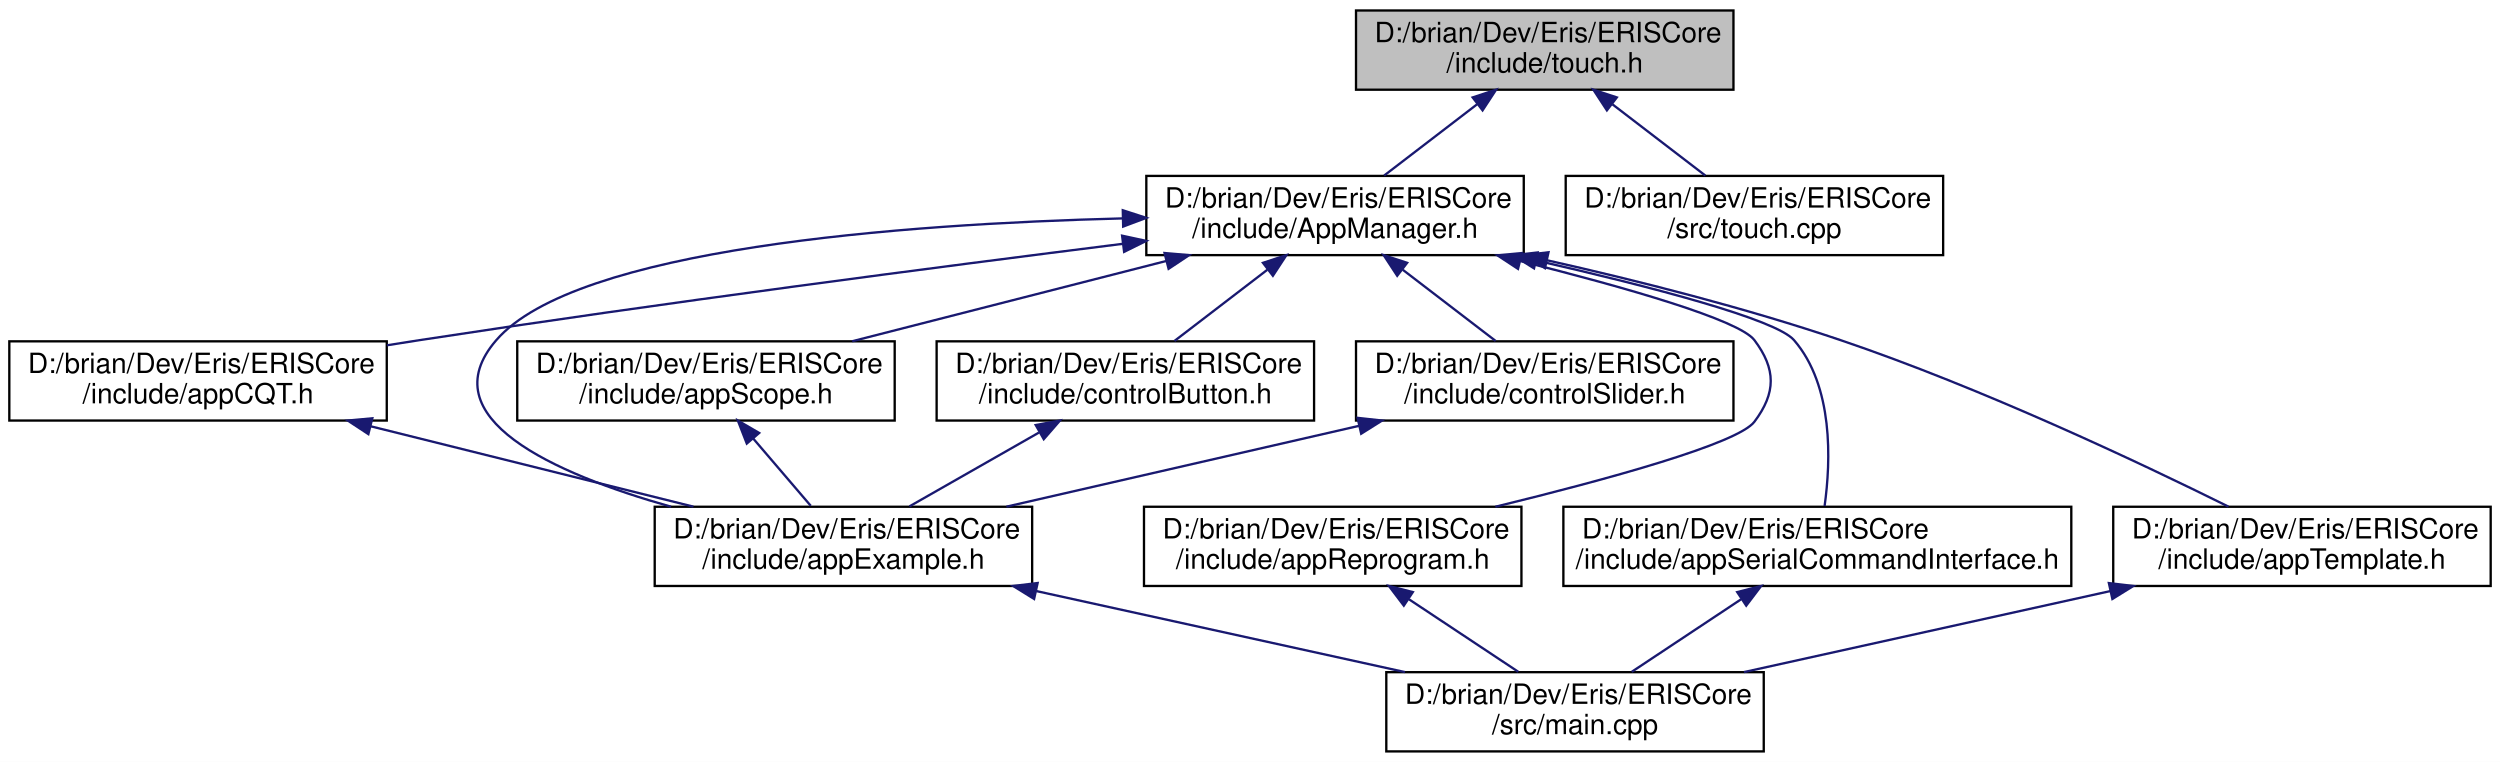
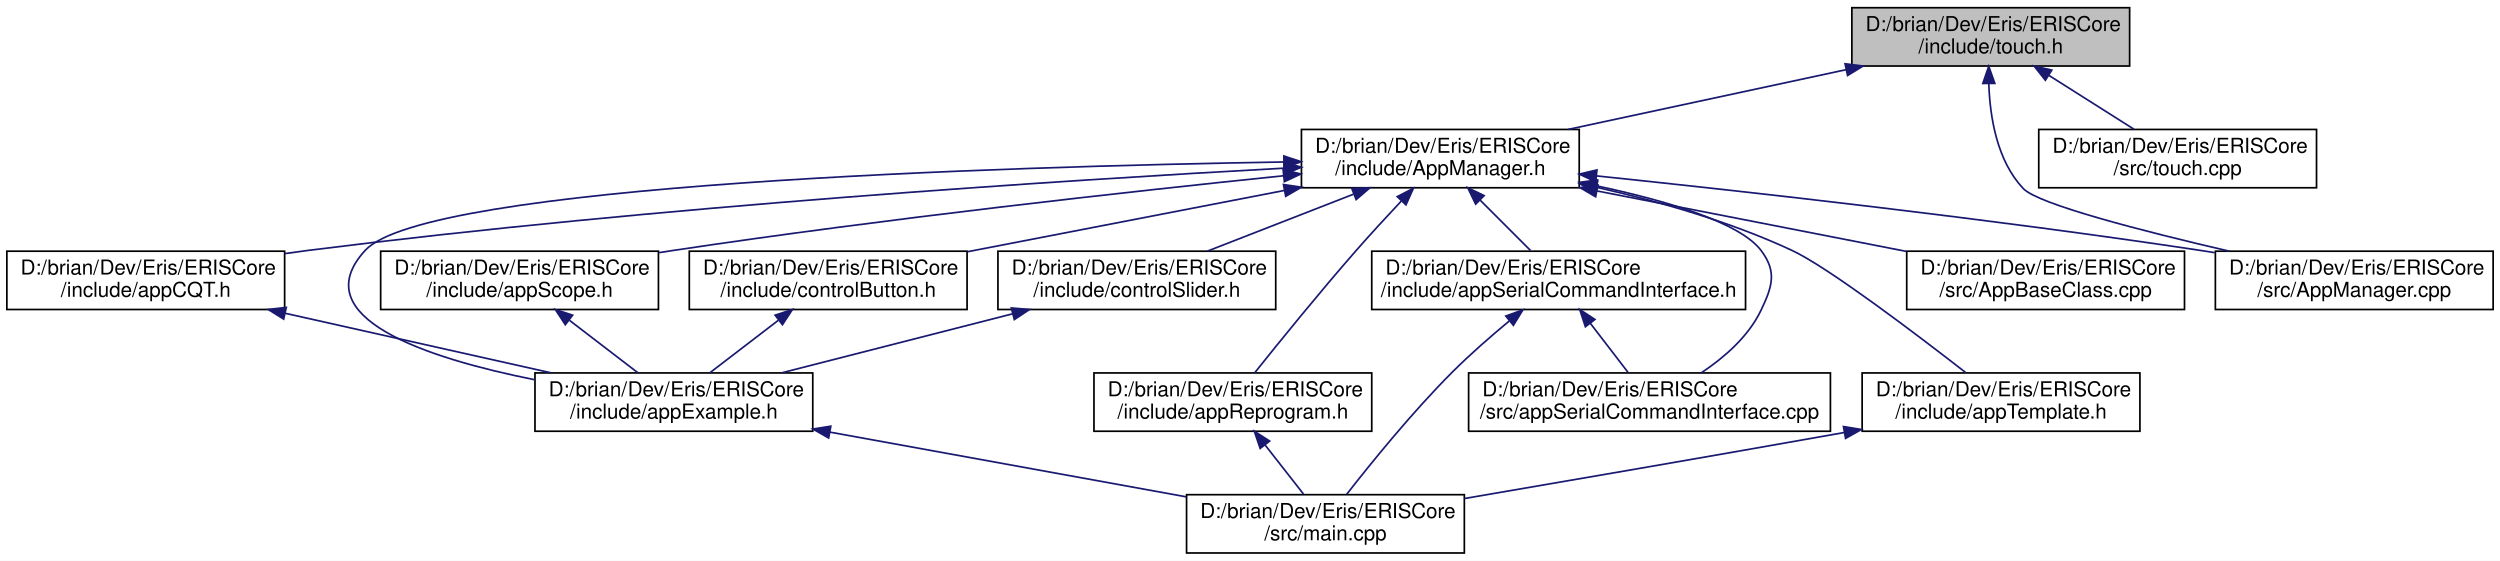
- <svg xmlns="http://www.w3.org/2000/svg" xmlns:xlink="http://www.w3.org/1999/xlink" width="1073pt" height="327pt" viewBox="0.00 0.00 1073.00 327.00">
+ <svg xmlns="http://www.w3.org/2000/svg" xmlns:xlink="http://www.w3.org/1999/xlink" width="1458pt" height="327pt" viewBox="0.00 0.00 1458.00 327.00">
  <g id="graph0" class="graph" transform="scale(1 1) rotate(0) translate(4 323)">
-     <polygon fill="white" stroke="transparent" points="-4,4 -4,-323 1069,-323 1069,4 -4,4" />
+     <polygon fill="white" stroke="transparent" points="-4,4 -4,-323 1454,-323 1454,4 -4,4" />
    <g id="node1" class="node">
      <g id="a_node1">
        <a xlink:title=" ">
-           <polygon fill="#bfbfbf" stroke="black" points="578,-284.5 578,-318.5 740,-318.5 740,-284.5 578,-284.5" />
-           <text text-anchor="start" x="586" y="-304.9" font-family="Helvetica,sans-Serif" font-size="12.00">D:/brian/Dev/Eris/ERISCore</text>
-           <text text-anchor="middle" x="659" y="-291.9" font-family="Helvetica,sans-Serif" font-size="12.00">/include/touch.h</text>
+           <polygon fill="#bfbfbf" stroke="black" points="1076,-284.5 1076,-318.5 1238,-318.5 1238,-284.5 1076,-284.5" />
+           <text text-anchor="start" x="1084" y="-304.9" font-family="Helvetica,sans-Serif" font-size="12.00">D:/brian/Dev/Eris/ERISCore</text>
+           <text text-anchor="middle" x="1157" y="-291.9" font-family="Helvetica,sans-Serif" font-size="12.00">/include/touch.h</text>
        </a>
      </g>
    </g>
    <g id="node2" class="node">
      <g id="a_node2">
        <a xlink:href="../../df/d72/_app_manager_8h.html" target="_top" xlink:title=" ">
-           <polygon fill="white" stroke="black" points="488,-213.5 488,-247.5 650,-247.5 650,-213.5 488,-213.5" />
-           <text text-anchor="start" x="496" y="-233.9" font-family="Helvetica,sans-Serif" font-size="12.00">D:/brian/Dev/Eris/ERISCore</text>
-           <text text-anchor="middle" x="569" y="-220.9" font-family="Helvetica,sans-Serif" font-size="12.00">/include/AppManager.h</text>
+           <polygon fill="white" stroke="black" points="755,-213.5 755,-247.5 917,-247.5 917,-213.5 755,-213.5" />
+           <text text-anchor="start" x="763" y="-233.9" font-family="Helvetica,sans-Serif" font-size="12.00">D:/brian/Dev/Eris/ERISCore</text>
+           <text text-anchor="middle" x="836" y="-220.9" font-family="Helvetica,sans-Serif" font-size="12.00">/include/AppManager.h</text>
        </a>
      </g>
    </g>
    <g id="edge1" class="edge">
-       <path fill="none" stroke="midnightblue" d="M629.94,-278.22C616.96,-268.27 601.95,-256.76 590.07,-247.66" />
-       <polygon fill="midnightblue" stroke="midnightblue" points="628.06,-281.19 638.13,-284.5 632.32,-275.63 628.06,-281.19" />
-     </g>
-     <g id="node12" class="node">
-       <g id="a_node12">
+       <path fill="none" stroke="midnightblue" d="M1072.67,-282.37C1022.37,-271.56 959.08,-257.96 910.6,-247.54" />
+       <polygon fill="midnightblue" stroke="midnightblue" points="1072.04,-285.82 1082.55,-284.5 1073.51,-278.97 1072.04,-285.82" />
+     </g>
+     <g id="node14" class="node">
+       <g id="a_node14">
+         <a xlink:href="../../dc/d40/_app_manager_8cpp.html" target="_top" xlink:title=" ">
+           <polygon fill="white" stroke="black" points="1288,-142.5 1288,-176.5 1450,-176.5 1450,-142.5 1288,-142.5" />
+           <text text-anchor="start" x="1296" y="-162.9" font-family="Helvetica,sans-Serif" font-size="12.00">D:/brian/Dev/Eris/ERISCore</text>
+           <text text-anchor="middle" x="1369" y="-149.9" font-family="Helvetica,sans-Serif" font-size="12.00">/src/AppManager.cpp</text>
+         </a>
+       </g>
+     </g>
+     <g id="edge22" class="edge">
+       <path fill="none" stroke="midnightblue" d="M1155.88,-274.08C1156.52,-254.75 1160.63,-229.19 1176,-213 1184.64,-203.9 1245.02,-188.35 1295.97,-176.53" />
+       <polygon fill="midnightblue" stroke="midnightblue" points="1152.38,-274.33 1155.84,-284.34 1159.38,-274.36 1152.38,-274.33" />
+     </g>
+     <g id="node15" class="node">
+       <g id="a_node15">
        <a xlink:href="../../db/dfc/touch_8cpp.html" target="_top" xlink:title=" ">
-           <polygon fill="white" stroke="black" points="668,-213.5 668,-247.5 830,-247.5 830,-213.5 668,-213.5" />
-           <text text-anchor="start" x="676" y="-233.9" font-family="Helvetica,sans-Serif" font-size="12.00">D:/brian/Dev/Eris/ERISCore</text>
-           <text text-anchor="middle" x="749" y="-220.9" font-family="Helvetica,sans-Serif" font-size="12.00">/src/touch.cpp</text>
-         </a>
-       </g>
-     </g>
-     <g id="edge18" class="edge">
-       <path fill="none" stroke="midnightblue" d="M688.06,-278.22C701.04,-268.27 716.05,-256.76 727.93,-247.66" />
-       <polygon fill="midnightblue" stroke="midnightblue" points="685.68,-275.63 679.87,-284.5 689.94,-281.19 685.68,-275.63" />
+           <polygon fill="white" stroke="black" points="1185,-213.5 1185,-247.5 1347,-247.5 1347,-213.5 1185,-213.5" />
+           <text text-anchor="start" x="1193" y="-233.9" font-family="Helvetica,sans-Serif" font-size="12.00">D:/brian/Dev/Eris/ERISCore</text>
+           <text text-anchor="middle" x="1266" y="-220.9" font-family="Helvetica,sans-Serif" font-size="12.00">/src/touch.cpp</text>
+         </a>
+       </g>
+     </g>
+     <g id="edge23" class="edge">
+       <path fill="none" stroke="midnightblue" d="M1190.85,-279.07C1206.87,-268.93 1225.68,-257.02 1240.48,-247.66" />
+       <polygon fill="midnightblue" stroke="midnightblue" points="1188.86,-276.19 1182.28,-284.5 1192.6,-282.11 1188.86,-276.19" />
    </g>
    <g id="node3" class="node">
      <g id="a_node3">
        <a xlink:href="../../d4/d75/app_c_q_t_8h.html" target="_top" xlink:title=" ">
          <polygon fill="white" stroke="black" points="0,-142.5 0,-176.5 162,-176.5 162,-142.5 0,-142.5" />
          <text text-anchor="start" x="8" y="-162.9" font-family="Helvetica,sans-Serif" font-size="12.00">D:/brian/Dev/Eris/ERISCore</text>
          <text text-anchor="middle" x="81" y="-149.9" font-family="Helvetica,sans-Serif" font-size="12.00">/include/appCQT.h</text>
        </a>
      </g>
    </g>
    <g id="edge2" class="edge">
-       <path fill="none" stroke="midnightblue" d="M477.94,-218.36C398.2,-208.36 279.25,-192.86 176,-177 171.45,-176.3 166.78,-175.56 162.07,-174.8" />
-       <polygon fill="midnightblue" stroke="midnightblue" points="477.6,-221.85 487.96,-219.61 478.47,-214.9 477.6,-221.85" />
+       <path fill="none" stroke="midnightblue" d="M744.86,-224.93C617.28,-217.91 378.36,-202.57 176,-177 171.43,-176.42 166.75,-175.78 162.03,-175.09" />
+       <polygon fill="midnightblue" stroke="midnightblue" points="744.8,-228.43 754.98,-225.48 745.19,-221.44 744.8,-228.43" />
    </g>
    <g id="node4" class="node">
      <g id="a_node4">
        <a xlink:href="../../d2/d6c/app_example_8h.html" target="_top" xlink:title="Application Example.">
-           <polygon fill="white" stroke="black" points="277,-71.5 277,-105.5 439,-105.5 439,-71.5 277,-71.5" />
-           <text text-anchor="start" x="285" y="-91.9" font-family="Helvetica,sans-Serif" font-size="12.00">D:/brian/Dev/Eris/ERISCore</text>
-           <text text-anchor="middle" x="358" y="-78.9" font-family="Helvetica,sans-Serif" font-size="12.00">/include/appExample.h</text>
+           <polygon fill="white" stroke="black" points="308,-71.5 308,-105.5 470,-105.5 470,-71.5 308,-71.5" />
+           <text text-anchor="start" x="316" y="-91.9" font-family="Helvetica,sans-Serif" font-size="12.00">D:/brian/Dev/Eris/ERISCore</text>
+           <text text-anchor="middle" x="389" y="-78.9" font-family="Helvetica,sans-Serif" font-size="12.00">/include/appExample.h</text>
        </a>
      </g>
    </g>
    <g id="edge5" class="edge">
-       <path fill="none" stroke="midnightblue" d="M477.77,-229.26C382.76,-226.83 243.08,-216.41 209,-177 180.2,-143.7 233.38,-119.83 284.02,-105.51" />
-       <polygon fill="midnightblue" stroke="midnightblue" points="477.9,-232.76 487.97,-229.49 478.06,-225.76 477.9,-232.76" />
+       <path fill="none" stroke="midnightblue" d="M744.64,-228.53C579.37,-225.82 244.49,-215.59 209,-177 172.95,-137.81 244.57,-114.18 307.86,-101.53" />
+       <polygon fill="midnightblue" stroke="midnightblue" points="744.74,-232.03 754.79,-228.69 744.85,-225.03 744.74,-232.03" />
    </g>
    <g id="node6" class="node">
      <g id="a_node6">
        <a xlink:href="../../dd/d93/app_reprogram_8h.html" target="_top" xlink:title=" ">
-           <polygon fill="white" stroke="black" points="487,-71.5 487,-105.5 649,-105.5 649,-71.5 487,-71.5" />
-           <text text-anchor="start" x="495" y="-91.9" font-family="Helvetica,sans-Serif" font-size="12.00">D:/brian/Dev/Eris/ERISCore</text>
-           <text text-anchor="middle" x="568" y="-78.9" font-family="Helvetica,sans-Serif" font-size="12.00">/include/appReprogram.h</text>
+           <polygon fill="white" stroke="black" points="634,-71.5 634,-105.5 796,-105.5 796,-71.5 634,-71.5" />
+           <text text-anchor="start" x="642" y="-91.9" font-family="Helvetica,sans-Serif" font-size="12.00">D:/brian/Dev/Eris/ERISCore</text>
+           <text text-anchor="middle" x="715" y="-78.9" font-family="Helvetica,sans-Serif" font-size="12.00">/include/appReprogram.h</text>
        </a>
      </g>
    </g>
    <g id="edge6" class="edge">
-       <path fill="none" stroke="midnightblue" d="M648.53,-210.96C693.67,-199.63 742.47,-185.7 749,-177 758.33,-164.56 758.34,-154.44 749,-142 741.94,-132.6 685.74,-117.2 637.81,-105.51" />
-       <polygon fill="midnightblue" stroke="midnightblue" points="647.53,-207.6 638.67,-213.41 649.22,-214.39 647.53,-207.6" />
+       <path fill="none" stroke="midnightblue" d="M813.26,-205.77C804.88,-196.86 795.39,-186.57 787,-177 765.6,-152.59 741.88,-123.3 727.71,-105.56" />
+       <polygon fill="midnightblue" stroke="midnightblue" points="810.87,-208.33 820.28,-213.19 815.95,-203.52 810.87,-208.33" />
    </g>
    <g id="node7" class="node">
      <g id="a_node7">
        <a xlink:href="../../d8/d1f/app_scope_8h.html" target="_top" xlink:title=" ">
          <polygon fill="white" stroke="black" points="218,-142.5 218,-176.5 380,-176.5 380,-142.5 218,-142.5" />
          <text text-anchor="start" x="226" y="-162.9" font-family="Helvetica,sans-Serif" font-size="12.00">D:/brian/Dev/Eris/ERISCore</text>
          <text text-anchor="middle" x="299" y="-149.9" font-family="Helvetica,sans-Serif" font-size="12.00">/include/appScope.h</text>
        </a>
      </g>
    </g>
    <g id="edge8" class="edge">
-       <path fill="none" stroke="midnightblue" d="M496.48,-210.97C454.43,-200.22 402.01,-186.83 361.75,-176.54" />
-       <polygon fill="midnightblue" stroke="midnightblue" points="495.82,-214.41 506.38,-213.5 497.56,-207.63 495.82,-214.41" />
+       <path fill="none" stroke="midnightblue" d="M744.68,-220.51C654.17,-211.2 511.7,-195.43 389,-177 386.17,-176.58 383.3,-176.13 380.4,-175.67" />
+       <polygon fill="midnightblue" stroke="midnightblue" points="744.33,-224 754.63,-221.53 745.04,-217.03 744.33,-224" />
    </g>
    <g id="node8" class="node">
      <g id="a_node8">
        <a xlink:href="../../db/d6b/app_serial_command_interface_8h.html" target="_top" xlink:title=" ">
-           <polygon fill="white" stroke="black" points="667,-71.5 667,-105.5 885,-105.5 885,-71.5 667,-71.5" />
-           <text text-anchor="start" x="675" y="-91.9" font-family="Helvetica,sans-Serif" font-size="12.00">D:/brian/Dev/Eris/ERISCore</text>
-           <text text-anchor="middle" x="776" y="-78.9" font-family="Helvetica,sans-Serif" font-size="12.00">/include/appSerialCommandInterface.h</text>
+           <polygon fill="white" stroke="black" points="796,-142.5 796,-176.5 1014,-176.5 1014,-142.5 796,-142.5" />
+           <text text-anchor="start" x="804" y="-162.9" font-family="Helvetica,sans-Serif" font-size="12.00">D:/brian/Dev/Eris/ERISCore</text>
+           <text text-anchor="middle" x="905" y="-149.9" font-family="Helvetica,sans-Serif" font-size="12.00">/include/appSerialCommandInterface.h</text>
        </a>
      </g>
    </g>
    <g id="edge10" class="edge">
-       <path fill="none" stroke="midnightblue" d="M655.23,-211.23C704.59,-199.95 758.25,-185.98 766,-177 782.98,-157.32 781.82,-125.19 779.12,-105.83" />
-       <polygon fill="midnightblue" stroke="midnightblue" points="654.41,-207.82 645.43,-213.44 655.96,-214.65 654.41,-207.82" />
+       <path fill="none" stroke="midnightblue" d="M859.08,-206.42C868.76,-196.74 879.78,-185.72 888.6,-176.9" />
+       <polygon fill="midnightblue" stroke="midnightblue" points="856.6,-203.95 852,-213.5 861.55,-208.9 856.6,-203.95" />
    </g>
    <g id="node9" class="node">
      <g id="a_node9">
-         <a xlink:href="../../d3/d0e/app_template_8h.html" target="_top" xlink:title=" ">
-           <polygon fill="white" stroke="black" points="903,-71.5 903,-105.5 1065,-105.5 1065,-71.5 903,-71.5" />
-           <text text-anchor="start" x="911" y="-91.9" font-family="Helvetica,sans-Serif" font-size="12.00">D:/brian/Dev/Eris/ERISCore</text>
-           <text text-anchor="middle" x="984" y="-78.9" font-family="Helvetica,sans-Serif" font-size="12.00">/include/appTemplate.h</text>
-         </a>
-       </g>
-     </g>
-     <g id="edge12" class="edge">
-       <path fill="none" stroke="midnightblue" d="M659.92,-211.31C699.16,-202.48 745.31,-190.79 786,-177 846.51,-156.49 913.97,-124.64 952.46,-105.55" />
-       <polygon fill="midnightblue" stroke="midnightblue" points="659.11,-207.9 650.1,-213.49 660.62,-214.74 659.11,-207.9" />
+         <a xlink:href="../../d6/d0f/app_serial_command_interface_8cpp.html" target="_top" xlink:title=" ">
+           <polygon fill="white" stroke="black" points="852.5,-71.5 852.5,-105.5 1063.5,-105.5 1063.5,-71.5 852.5,-71.5" />
+           <text text-anchor="start" x="860.5" y="-91.9" font-family="Helvetica,sans-Serif" font-size="12.00">D:/brian/Dev/Eris/ERISCore</text>
+           <text text-anchor="middle" x="958" y="-78.9" font-family="Helvetica,sans-Serif" font-size="12.00">/src/appSerialCommandInterface.cpp</text>
+         </a>
+       </g>
+     </g>
+     <g id="edge21" class="edge">
+       <path fill="none" stroke="midnightblue" d="M927.07,-214.62C968.36,-205.84 1010.7,-193.23 1023,-177 1032.4,-164.6 1029.71,-156.04 1023,-142 1015.68,-126.69 1001.48,-114.4 988.21,-105.58" />
+       <polygon fill="midnightblue" stroke="midnightblue" points="926.27,-211.21 917.18,-216.66 927.68,-218.07 926.27,-211.21" />
    </g>
    <g id="node10" class="node">
      <g id="a_node10">
+         <a xlink:href="../../d3/d0e/app_template_8h.html" target="_top" xlink:title=" ">
+           <polygon fill="white" stroke="black" points="1082,-71.5 1082,-105.5 1244,-105.5 1244,-71.5 1082,-71.5" />
+           <text text-anchor="start" x="1090" y="-91.9" font-family="Helvetica,sans-Serif" font-size="12.00">D:/brian/Dev/Eris/ERISCore</text>
+           <text text-anchor="middle" x="1163" y="-78.9" font-family="Helvetica,sans-Serif" font-size="12.00">/include/appTemplate.h</text>
+         </a>
+       </g>
+     </g>
+     <g id="edge13" class="edge">
+       <path fill="none" stroke="midnightblue" d="M927.35,-213.72C963.76,-205.5 1005.39,-193.61 1041,-177 1062.14,-167.14 1113.36,-128.29 1142.27,-105.81" />
+       <polygon fill="midnightblue" stroke="midnightblue" points="926.24,-210.38 917.23,-215.95 927.74,-217.22 926.24,-210.38" />
+     </g>
+     <g id="node11" class="node">
+       <g id="a_node11">
        <a xlink:href="../../dc/ddf/control_button_8h.html" target="_top" xlink:title=" ">
          <polygon fill="white" stroke="black" points="398,-142.5 398,-176.5 560,-176.5 560,-142.5 398,-142.5" />
          <text text-anchor="start" x="406" y="-162.9" font-family="Helvetica,sans-Serif" font-size="12.00">D:/brian/Dev/Eris/ERISCore</text>
          <text text-anchor="middle" x="479" y="-149.9" font-family="Helvetica,sans-Serif" font-size="12.00">/include/controlButton.h</text>
        </a>
      </g>
    </g>
-     <g id="edge14" class="edge">
-       <path fill="none" stroke="midnightblue" d="M539.94,-207.22C526.96,-197.27 511.95,-185.76 500.07,-176.66" />
-       <polygon fill="midnightblue" stroke="midnightblue" points="538.06,-210.19 548.13,-213.5 542.32,-204.63 538.06,-210.19" />
-     </g>
-     <g id="node11" class="node">
-       <g id="a_node11">
+     <g id="edge15" class="edge">
+       <path fill="none" stroke="midnightblue" d="M744.91,-211.9C687.98,-200.89 615.29,-186.84 560.31,-176.21" />
+       <polygon fill="midnightblue" stroke="midnightblue" points="744.51,-215.38 754.99,-213.84 745.84,-208.51 744.51,-215.38" />
+     </g>
+     <g id="node12" class="node">
+       <g id="a_node12">
        <a xlink:href="../../d4/d50/control_slider_8h.html" target="_top" xlink:title=" ">
          <polygon fill="white" stroke="black" points="578,-142.5 578,-176.5 740,-176.5 740,-142.5 578,-142.5" />
          <text text-anchor="start" x="586" y="-162.9" font-family="Helvetica,sans-Serif" font-size="12.00">D:/brian/Dev/Eris/ERISCore</text>
          <text text-anchor="middle" x="659" y="-149.9" font-family="Helvetica,sans-Serif" font-size="12.00">/include/controlSlider.h</text>
        </a>
      </g>
    </g>
-     <g id="edge16" class="edge">
-       <path fill="none" stroke="midnightblue" d="M598.06,-207.22C611.04,-197.27 626.05,-185.76 637.93,-176.66" />
-       <polygon fill="midnightblue" stroke="midnightblue" points="595.68,-204.63 589.87,-213.5 599.94,-210.19 595.68,-204.63" />
+     <g id="edge17" class="edge">
+       <path fill="none" stroke="midnightblue" d="M785.29,-209.73C758.3,-199.21 725.53,-186.43 700.14,-176.54" />
+       <polygon fill="midnightblue" stroke="midnightblue" points="784.36,-213.13 794.95,-213.5 786.9,-206.6 784.36,-213.13" />
+     </g>
+     <g id="node13" class="node">
+       <g id="a_node13">
+         <a xlink:href="../../d4/db1/_app_base_class_8cpp.html" target="_top" xlink:title=" ">
+           <polygon fill="white" stroke="black" points="1108,-142.5 1108,-176.5 1270,-176.5 1270,-142.5 1108,-142.5" />
+           <text text-anchor="start" x="1116" y="-162.9" font-family="Helvetica,sans-Serif" font-size="12.00">D:/brian/Dev/Eris/ERISCore</text>
+           <text text-anchor="middle" x="1189" y="-149.9" font-family="Helvetica,sans-Serif" font-size="12.00">/src/AppBaseClass.cpp</text>
+         </a>
+       </g>
+     </g>
+     <g id="edge19" class="edge">
+       <path fill="none" stroke="midnightblue" d="M927.33,-211.65C983.22,-200.72 1054.09,-186.87 1107.98,-176.34" />
+       <polygon fill="midnightblue" stroke="midnightblue" points="926.57,-208.23 917.43,-213.58 927.91,-215.1 926.57,-208.23" />
+     </g>
+     <g id="edge20" class="edge">
+       <path fill="none" stroke="midnightblue" d="M927.19,-220.4C1016.91,-211.04 1157.7,-195.29 1279,-177 1281.83,-176.57 1284.7,-176.13 1287.6,-175.66" />
+       <polygon fill="midnightblue" stroke="midnightblue" points="926.63,-216.94 917.04,-221.45 927.35,-223.9 926.63,-216.94" />
    </g>
    <g id="edge3" class="edge">
-       <path fill="none" stroke="midnightblue" d="M155.13,-140.03C198.31,-129.28 252.23,-115.85 293.62,-105.54" />
-       <polygon fill="midnightblue" stroke="midnightblue" points="154.1,-136.68 145.25,-142.5 155.8,-143.48 154.1,-136.68" />
+       <path fill="none" stroke="midnightblue" d="M162.22,-140.31C210.43,-129.5 271,-115.93 317.42,-105.54" />
+       <polygon fill="midnightblue" stroke="midnightblue" points="161.43,-136.9 152.44,-142.5 162.96,-143.73 161.43,-136.9" />
    </g>
    <g id="node5" class="node">
      <g id="a_node5">
        <a xlink:href="../../df/d0a/main_8cpp.html" target="_top" xlink:title=" ">
-           <polygon fill="white" stroke="black" points="591,-0.5 591,-34.5 753,-34.5 753,-0.5 591,-0.5" />
-           <text text-anchor="start" x="599" y="-20.9" font-family="Helvetica,sans-Serif" font-size="12.00">D:/brian/Dev/Eris/ERISCore</text>
-           <text text-anchor="middle" x="672" y="-7.9" font-family="Helvetica,sans-Serif" font-size="12.00">/src/main.cpp</text>
+           <polygon fill="white" stroke="black" points="688,-0.5 688,-34.5 850,-34.5 850,-0.5 688,-0.5" />
+           <text text-anchor="start" x="696" y="-20.9" font-family="Helvetica,sans-Serif" font-size="12.00">D:/brian/Dev/Eris/ERISCore</text>
+           <text text-anchor="middle" x="769" y="-7.9" font-family="Helvetica,sans-Serif" font-size="12.00">/src/main.cpp</text>
        </a>
      </g>
    </g>
    <g id="edge4" class="edge">
-       <path fill="none" stroke="midnightblue" d="M440.8,-69.31C489.95,-58.5 551.71,-44.93 599.02,-34.54" />
-       <polygon fill="midnightblue" stroke="midnightblue" points="439.84,-65.93 430.83,-71.5 441.35,-72.77 439.84,-65.93" />
+       <path fill="none" stroke="midnightblue" d="M480.02,-70.97C543.25,-59.49 626.76,-44.33 687.74,-33.25" />
+       <polygon fill="midnightblue" stroke="midnightblue" points="479.27,-67.55 470.05,-72.78 480.52,-74.44 479.27,-67.55" />
    </g>
    <g id="edge7" class="edge">
-       <path fill="none" stroke="midnightblue" d="M600.72,-65.79C615.91,-55.71 633.66,-43.93 647.65,-34.66" />
-       <polygon fill="midnightblue" stroke="midnightblue" points="598.52,-63.05 592.12,-71.5 602.39,-68.88 598.52,-63.05" />
+       <path fill="none" stroke="midnightblue" d="M733.73,-63.56C741.14,-54.1 749.47,-43.46 756.17,-34.9" />
+       <polygon fill="midnightblue" stroke="midnightblue" points="730.93,-61.46 727.52,-71.5 736.44,-65.78 730.93,-61.46" />
    </g>
    <g id="edge9" class="edge">
-       <path fill="none" stroke="midnightblue" d="M319.22,-134.85C327.38,-125.31 336.58,-114.55 343.98,-105.9" />
-       <polygon fill="midnightblue" stroke="midnightblue" points="316.52,-132.62 312.68,-142.5 321.84,-137.17 316.52,-132.62" />
+       <path fill="none" stroke="midnightblue" d="M328.06,-136.22C341.04,-126.27 356.05,-114.76 367.93,-105.66" />
+       <polygon fill="midnightblue" stroke="midnightblue" points="325.68,-133.63 319.87,-142.5 329.94,-139.19 325.68,-133.63" />
+     </g>
+     <g id="edge12" class="edge">
+       <path fill="none" stroke="midnightblue" d="M876.22,-135.82C865.45,-126.9 853.33,-116.33 843,-106 819.65,-82.64 795.47,-52.78 781.35,-34.68" />
+       <polygon fill="midnightblue" stroke="midnightblue" points="874.19,-138.68 884.15,-142.29 878.61,-133.26 874.19,-138.68" />
    </g>
    <g id="edge11" class="edge">
-       <path fill="none" stroke="midnightblue" d="M743.28,-65.79C728.09,-55.71 710.34,-43.93 696.35,-34.66" />
-       <polygon fill="midnightblue" stroke="midnightblue" points="741.61,-68.88 751.88,-71.5 745.48,-63.05 741.61,-68.88" />
-     </g>
-     <g id="edge13" class="edge">
-       <path fill="none" stroke="midnightblue" d="M901.73,-69.31C852.89,-58.5 791.53,-44.93 744.51,-34.54" />
-       <polygon fill="midnightblue" stroke="midnightblue" points="901.12,-72.75 911.64,-71.5 902.63,-65.92 901.12,-72.75" />
-     </g>
-     <g id="edge15" class="edge">
-       <path fill="none" stroke="midnightblue" d="M441.92,-137.35C424.03,-127.15 402.91,-115.11 386.33,-105.66" />
-       <polygon fill="midnightblue" stroke="midnightblue" points="440.52,-140.58 450.94,-142.5 443.98,-134.5 440.52,-140.58" />
-     </g>
-     <g id="edge17" class="edge">
-       <path fill="none" stroke="midnightblue" d="M579.33,-140.24C532.26,-129.45 473.22,-115.91 427.95,-105.54" />
-       <polygon fill="midnightblue" stroke="midnightblue" points="578.66,-143.67 589.19,-142.5 580.22,-136.85 578.66,-143.67" />
+       <path fill="none" stroke="midnightblue" d="M923.39,-134.56C930.66,-125.1 938.83,-114.46 945.41,-105.9" />
+       <polygon fill="midnightblue" stroke="midnightblue" points="920.61,-132.43 917.29,-142.5 926.16,-136.7 920.61,-132.43" />
+     </g>
+     <g id="edge14" class="edge">
+       <path fill="none" stroke="midnightblue" d="M1071.71,-70.78C990.77,-56.4 908.88,-42.31 850.01,-32.26" />
+       <polygon fill="midnightblue" stroke="midnightblue" points="1071.11,-74.23 1081.57,-72.53 1072.34,-67.34 1071.11,-74.23" />
+     </g>
+     <g id="edge16" class="edge">
+       <path fill="none" stroke="midnightblue" d="M449.94,-136.22C436.96,-126.27 421.95,-114.76 410.07,-105.66" />
+       <polygon fill="midnightblue" stroke="midnightblue" points="448.06,-139.19 458.13,-142.5 452.32,-133.63 448.06,-139.19" />
+     </g>
+     <g id="edge18" class="edge">
+       <path fill="none" stroke="midnightblue" d="M586.48,-139.97C544.43,-129.22 492.01,-115.83 451.75,-105.54" />
+       <polygon fill="midnightblue" stroke="midnightblue" points="585.82,-143.41 596.38,-142.5 587.56,-136.63 585.82,-143.41" />
    </g>
  </g>
</svg>
